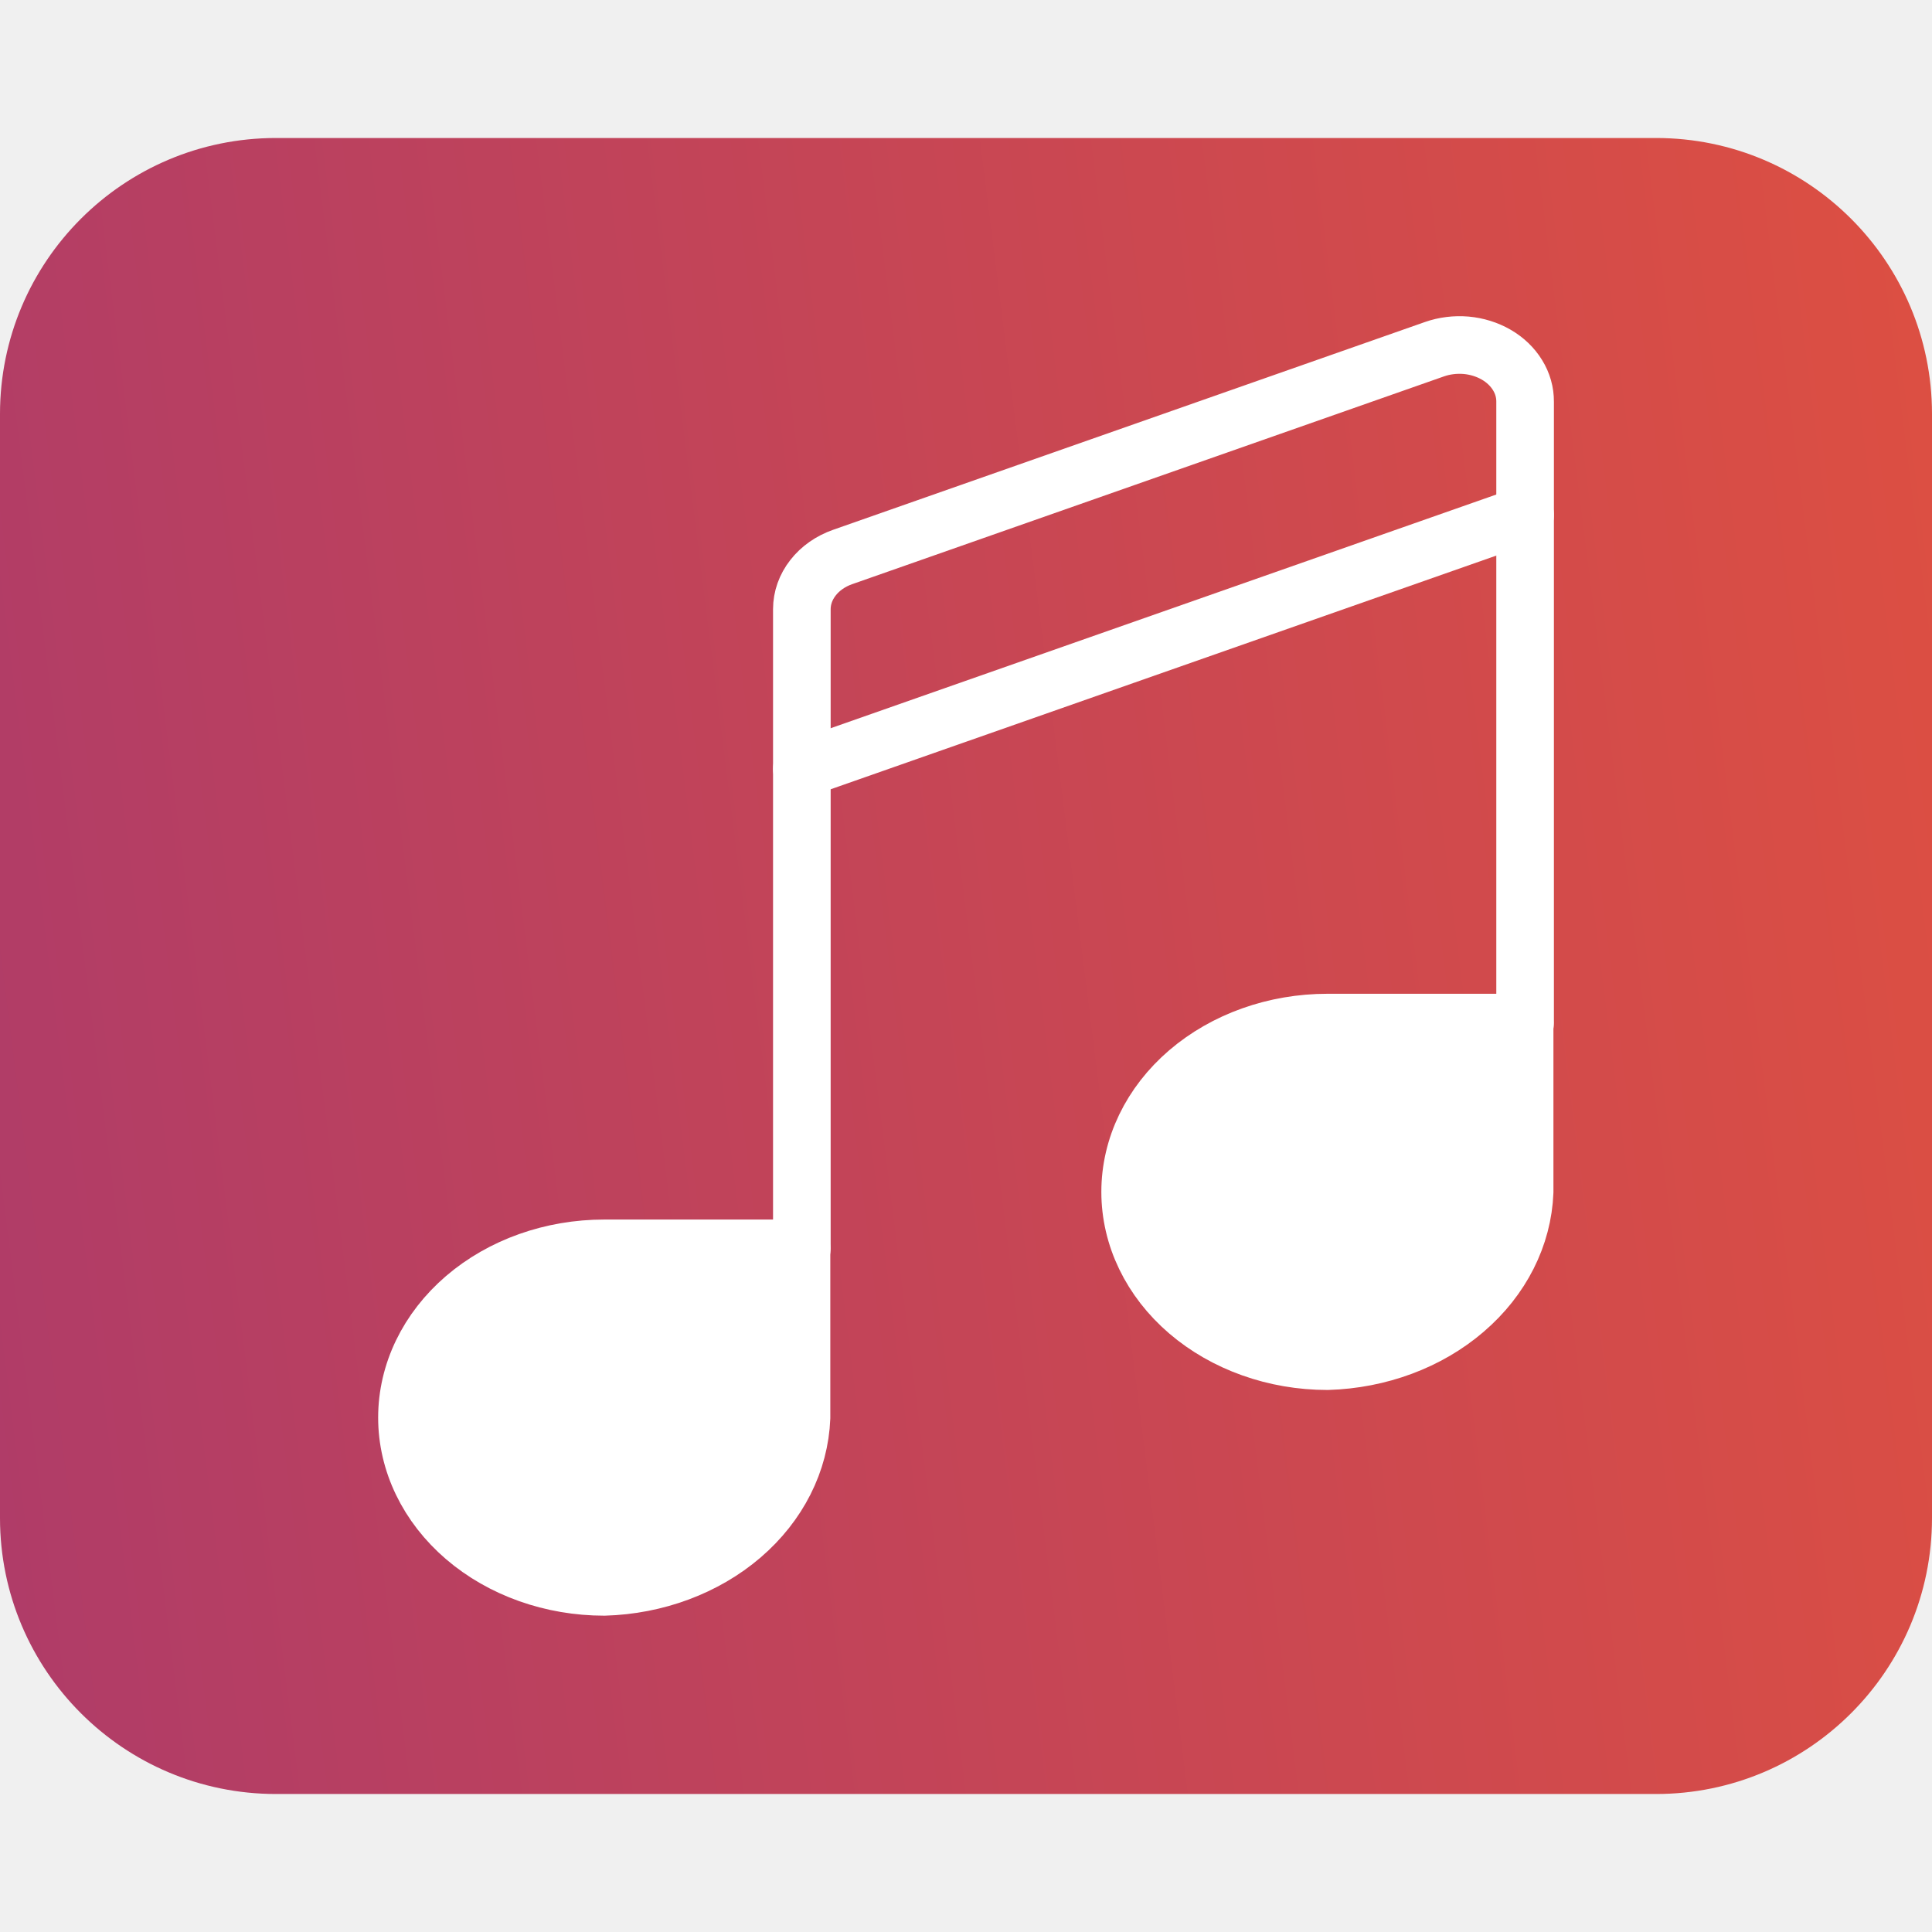
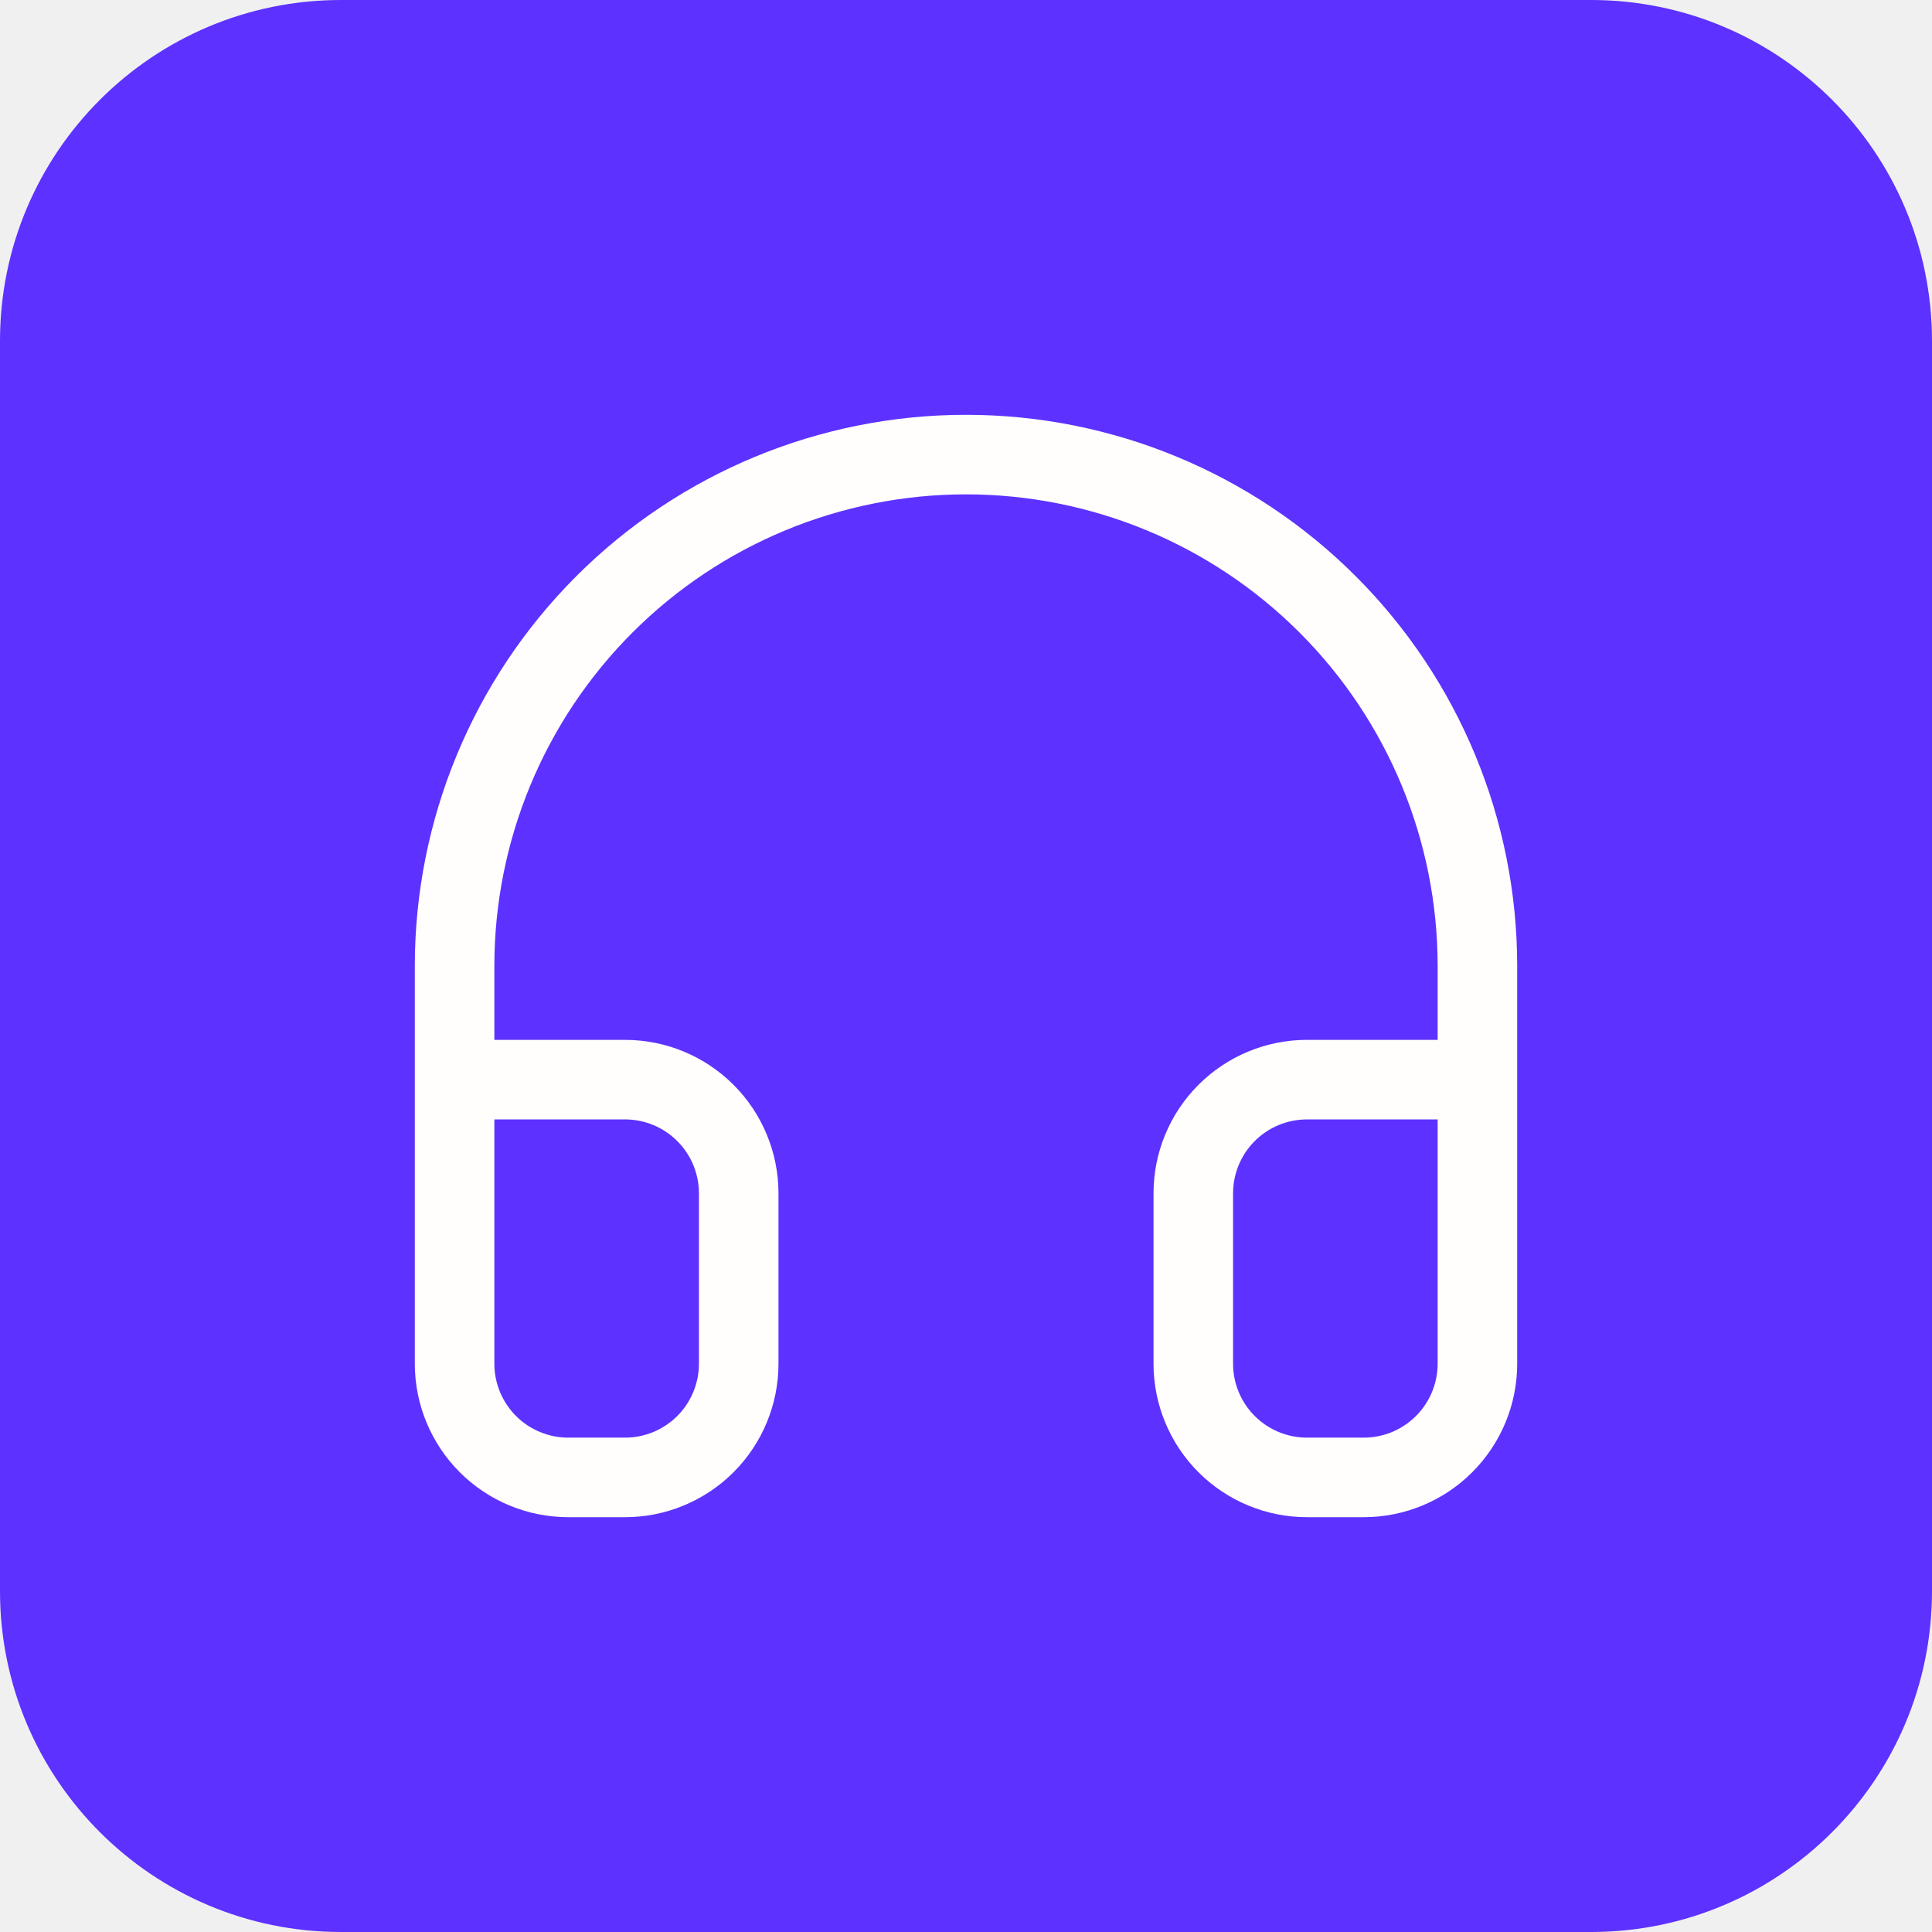
- <svg xmlns="http://www.w3.org/2000/svg" width="24" height="24" viewBox="0 0 28 24" style="color: transparent;" fill="none">
-   <rect width="28" height="24" rx="4" fill="url(#paint0_linear_5148_23438)" />
-   <path d="M11.616 18.545C11.591 19.189 11.282 19.8 10.751 20.256C10.22 20.711 9.507 20.977 8.757 20.998C7.999 20.998 7.272 20.74 6.736 20.28C6.2 19.82 5.898 19.196 5.898 18.545C5.898 17.894 6.2 17.27 6.736 16.81C7.272 16.35 7.999 16.092 8.757 16.092H11.616V18.545Z" fill="white" stroke="white" stroke-width="0.835" stroke-linecap="round" stroke-linejoin="round" />
-   <path d="M22.096 15.274C22.071 15.917 21.762 16.529 21.231 16.984C20.701 17.44 19.988 17.705 19.238 17.727C18.48 17.727 17.752 17.468 17.216 17.008C16.68 16.548 16.379 15.924 16.379 15.274C16.379 14.623 16.68 13.999 17.216 13.539C17.752 13.079 18.48 12.82 19.238 12.82H22.096V15.274Z" fill="white" stroke="white" stroke-width="0.835" stroke-linecap="round" stroke-linejoin="round" />
-   <path d="M11.621 16.093V6.829C11.621 6.667 11.677 6.508 11.783 6.373C11.888 6.238 12.038 6.133 12.213 6.072L20.789 3.061C20.934 3.01 21.092 2.991 21.248 3.004C21.404 3.018 21.554 3.065 21.684 3.14C21.814 3.215 21.92 3.317 21.993 3.436C22.067 3.555 22.104 3.688 22.103 3.822V12.826" stroke="white" stroke-width="0.835" stroke-linecap="round" stroke-linejoin="round" />
-   <path d="M11.621 9.143L22.103 5.463" stroke="white" stroke-width="0.835" stroke-linecap="round" stroke-linejoin="round" />
-   <defs>
-     <linearGradient id="paint0_linear_5148_23438" x1="-2" y1="31.044" x2="37.576" y2="26.07" gradientUnits="userSpaceOnUse">
-       <stop stop-color="#AB3A6C" />
-       <stop offset="1" stop-color="#E6533A" />
-     </linearGradient>
-   </defs>
+ <svg xmlns="http://www.w3.org/2000/svg" width="34" height="34" viewBox="0 0 34 34" fill="none">
+   <rect width="34" height="34" rx="6" fill="#5D31FF" />
+   <path d="M8 19H11C11.53 19 12.039 19.211 12.414 19.586C12.789 19.961 13 20.47 13 21V24C13 24.53 12.789 25.039 12.414 25.414C12.039 25.789 11.53 26 11 26H10C9.47 26 8.961 25.789 8.586 25.414C8.211 25.039 8 24.53 8 24V17C8 14.613 8.948 12.324 10.636 10.636C12.324 8.948 14.613 8 17 8C19.387 8 21.676 8.948 23.364 10.636C25.052 12.324 26 14.613 26 17V24C26 24.53 25.789 25.039 25.414 25.414C25.039 25.789 24.53 26 24 26H23C22.47 26 21.961 25.789 21.586 25.414C21.211 25.039 21 24.53 21 24V21C21 20.47 21.211 19.961 21.586 19.586C21.961 19.211 22.47 19 23 19H26" stroke="#FFFEFC" stroke-width="1.4" stroke-linecap="round" stroke-linejoin="round" />
</svg>
